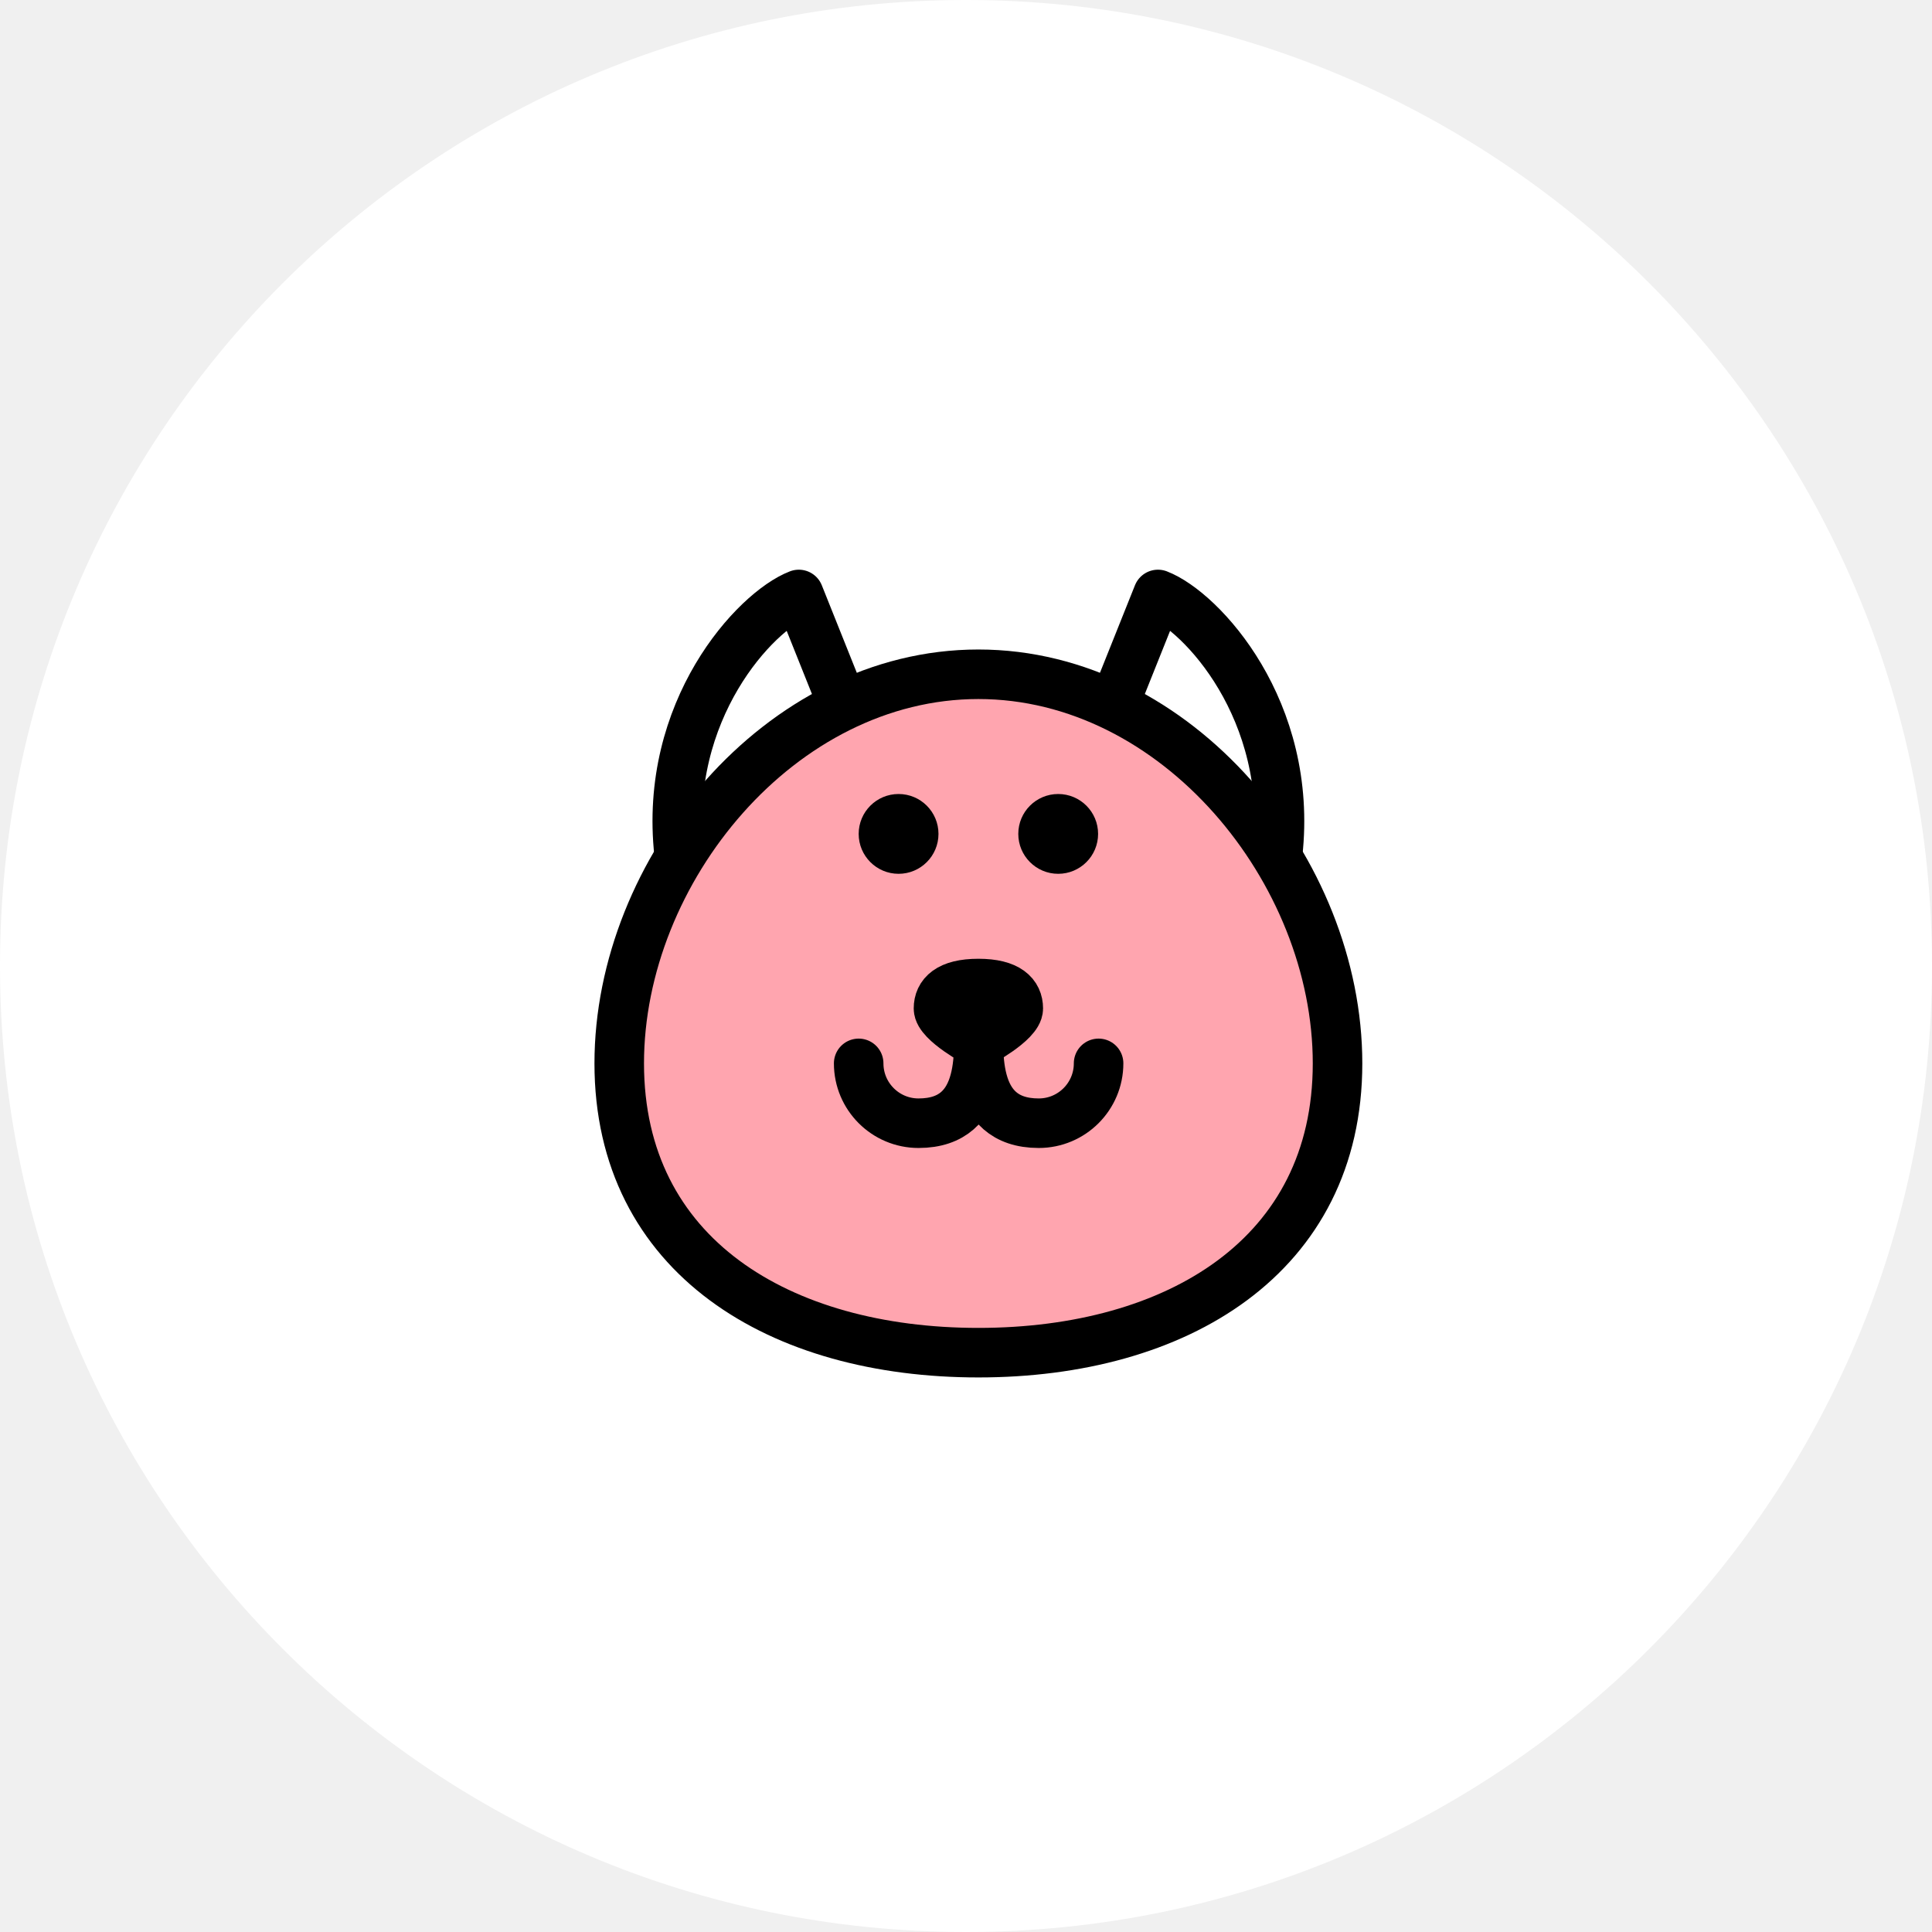
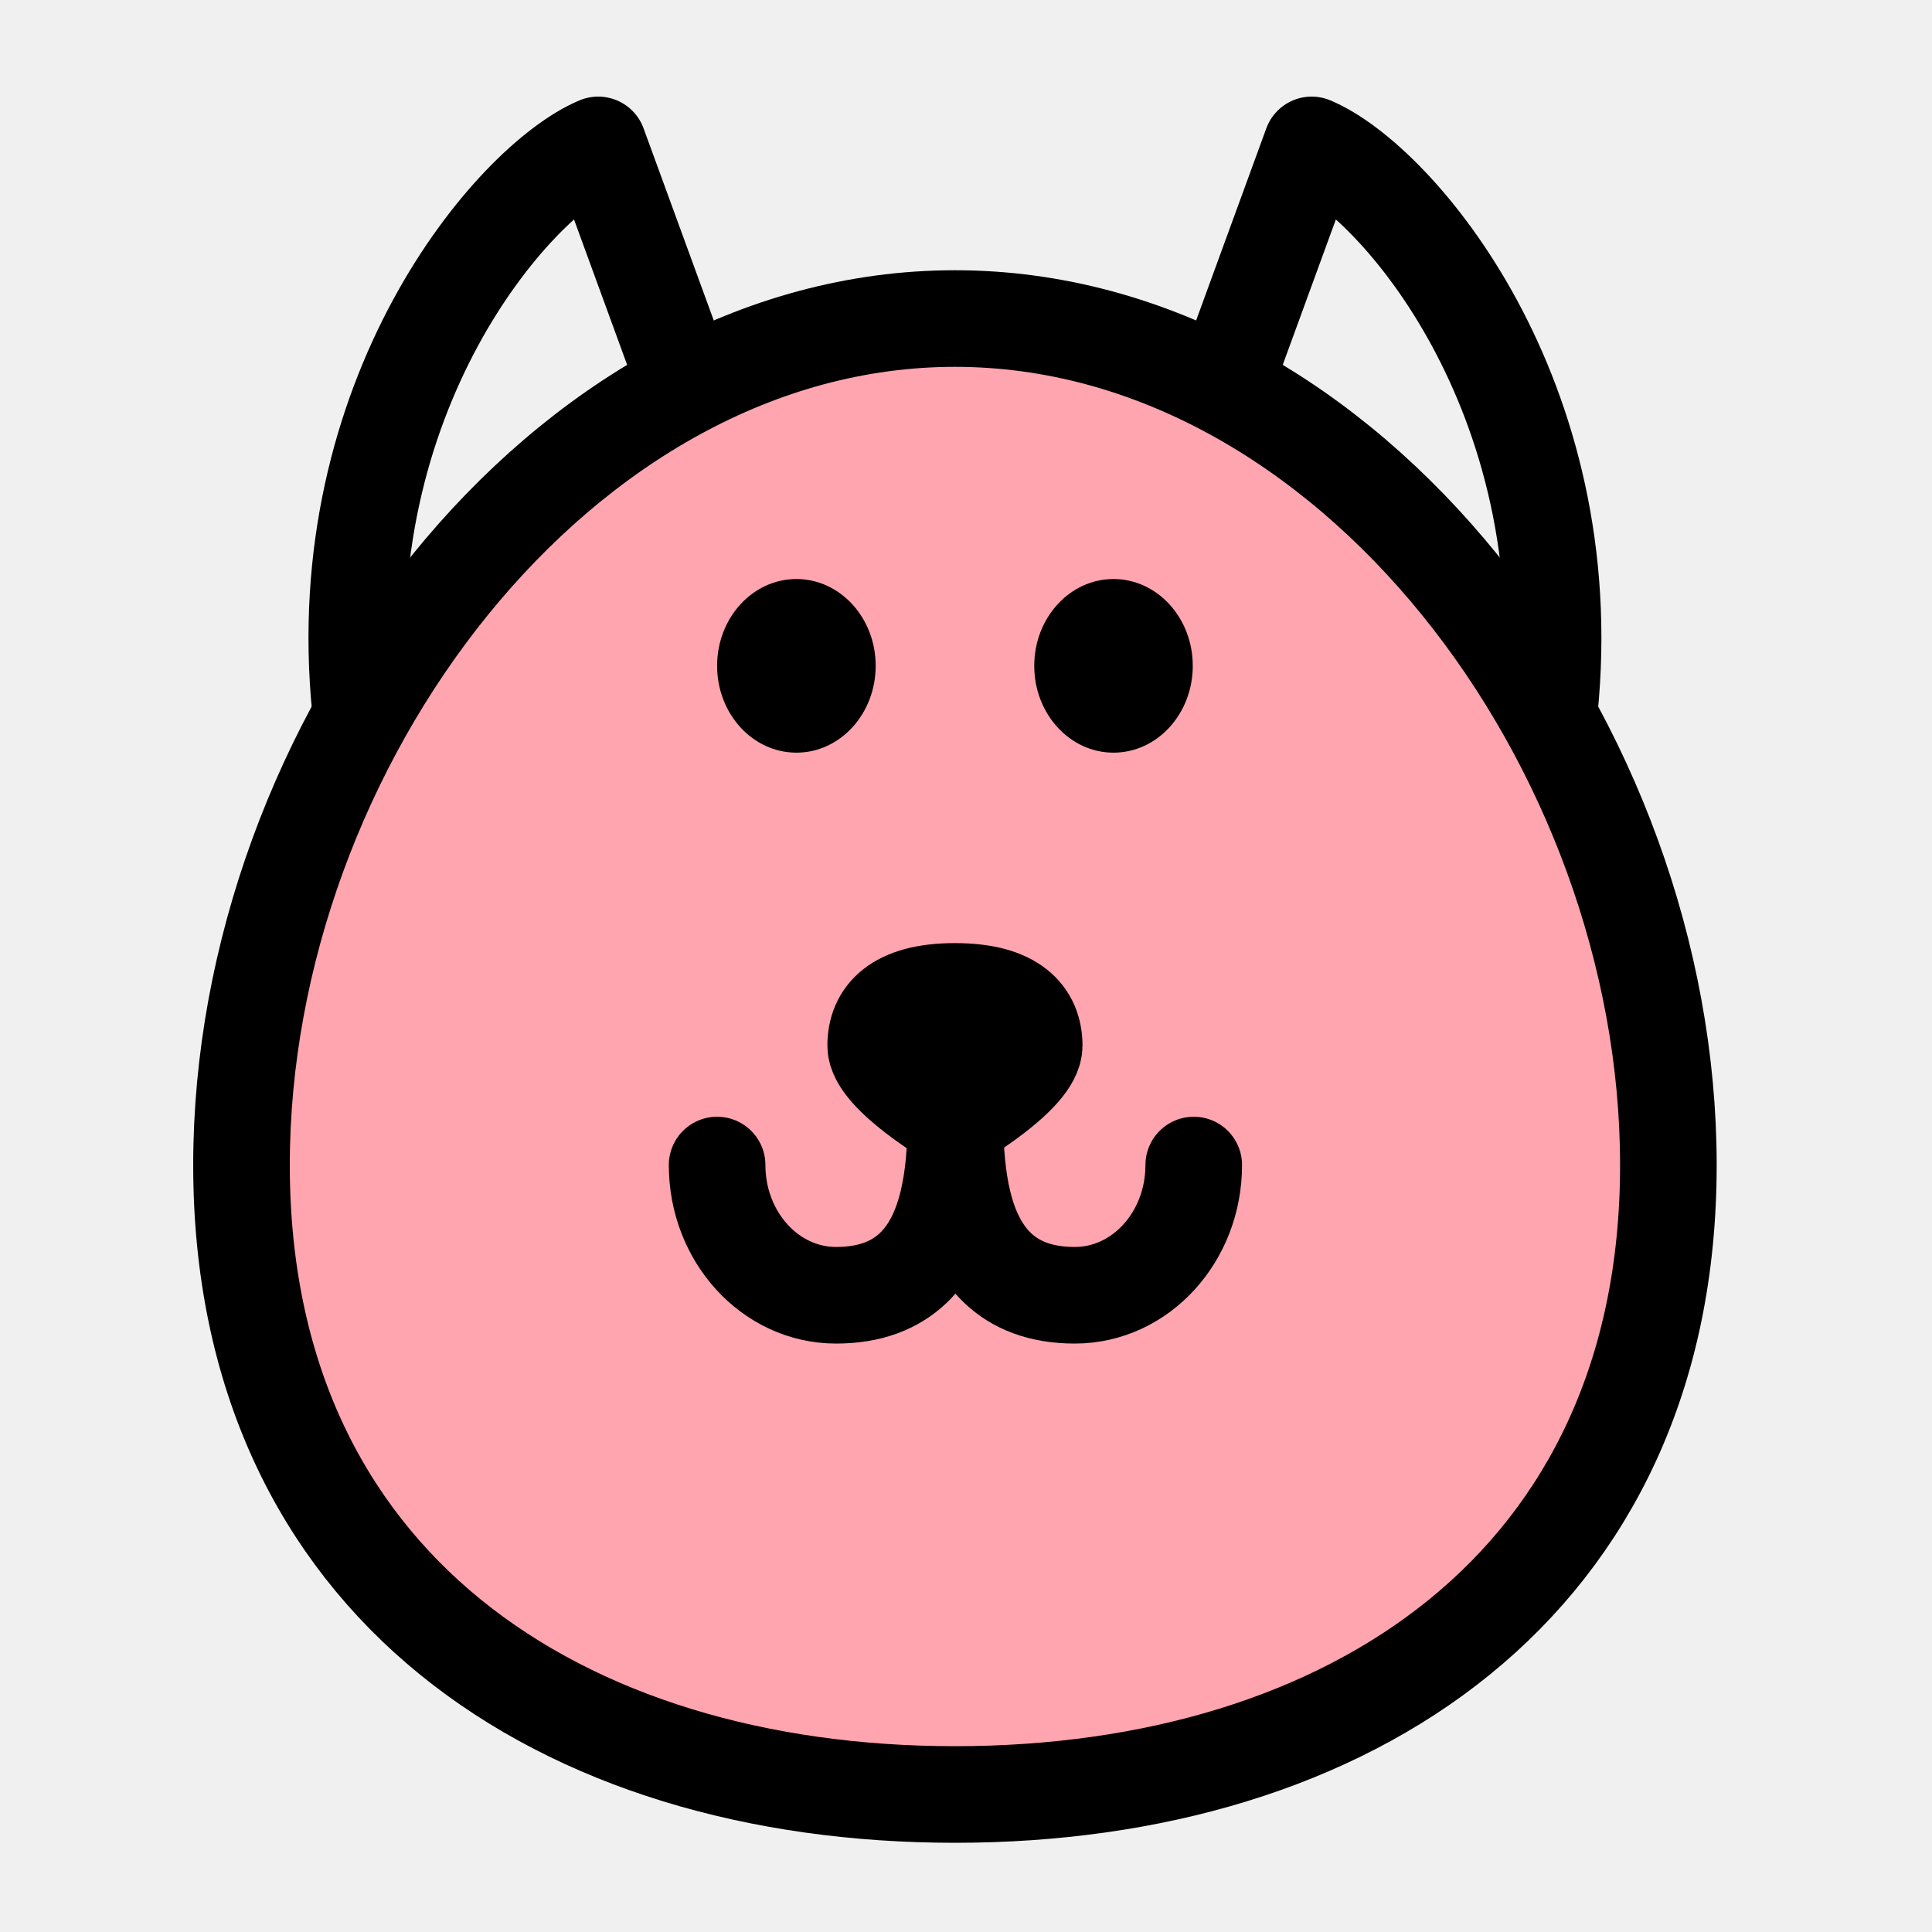
- <svg xmlns="http://www.w3.org/2000/svg" width="78" height="78" viewBox="0 0 78 78" fill="none">
-   <circle cx="39" cy="39" r="39" fill="white" />
-   <path d="M33.861 28.028L32.25 24C30.505 24.671 26.772 28.672 27.417 34.472" stroke="black" stroke-width="2" stroke-linecap="round" stroke-linejoin="round" />
-   <path d="M45.139 28.028L46.75 24C48.496 24.671 52.228 28.672 51.583 34.472" stroke="black" stroke-width="2" stroke-linecap="round" stroke-linejoin="round" />
-   <path d="M54 42.931C54 50.716 47.508 54.611 39.5 54.611C31.492 54.611 25 50.716 25 42.931C25 35.145 31.492 27.222 39.5 27.222C47.508 27.222 54 35.145 54 42.931Z" fill="#FFA5AF" stroke="black" stroke-width="2" />
-   <path d="M36.278 35.278C37.168 35.278 37.889 34.556 37.889 33.667C37.889 32.777 37.168 32.056 36.278 32.056C35.388 32.056 34.667 32.777 34.667 33.667C34.667 34.556 35.388 35.278 36.278 35.278Z" fill="black" />
-   <path d="M42.722 35.278C43.612 35.278 44.333 34.556 44.333 33.667C44.333 32.777 43.612 32.056 42.722 32.056C41.832 32.056 41.111 32.777 41.111 33.667C41.111 34.556 41.832 35.278 42.722 35.278Z" fill="black" />
-   <path d="M39.5 40.917C39.5 42.251 39.903 45.347 37.083 45.347C35.749 45.347 34.667 44.265 34.667 42.931" stroke="black" stroke-width="2" stroke-linecap="round" stroke-linejoin="round" />
-   <path d="M39.52 40.917C39.52 42.251 39.117 45.347 41.937 45.347C43.271 45.347 44.353 44.265 44.353 42.931" stroke="black" stroke-width="2" stroke-linecap="round" stroke-linejoin="round" />
-   <path d="M41.111 40.715C41.111 41.271 39.5 42.125 39.5 42.125C39.5 42.125 37.889 41.271 37.889 40.715C37.889 40.159 38.292 39.708 39.5 39.708C40.708 39.708 41.111 40.159 41.111 40.715Z" stroke="black" stroke-width="2" stroke-linejoin="round" />
+ <svg xmlns="http://www.w3.org/2000/svg" width="40" height="40" viewBox="0 0 40 40" fill="none">
+   <path d="M14.027 7.494L12.385 3C10.607 3.749 6.805 8.213 7.462 14.684" stroke="black" stroke-width="2" stroke-linecap="round" stroke-linejoin="round" />
+   <path d="M25.515 7.494L27.157 3C28.935 3.749 32.737 8.213 32.08 14.684" stroke="black" stroke-width="2" stroke-linecap="round" stroke-linejoin="round" />
+   <path d="M34.542 24.121C34.542 32.808 27.929 37.153 19.771 37.153C11.613 37.153 5 32.808 5 24.121C5 15.434 11.613 6.595 19.771 6.595C27.929 6.595 34.542 15.434 34.542 24.121Z" fill="#FFA5AF" stroke="black" stroke-width="2" />
+   <path d="M16.489 15.583C17.395 15.583 18.13 14.778 18.13 13.785C18.13 12.793 17.395 11.988 16.489 11.988C15.582 11.988 14.847 12.793 14.847 13.785C14.847 14.778 15.582 15.583 16.489 15.583Z" fill="black" />
+   <path d="M23.054 15.583C23.96 15.583 24.695 14.778 24.695 13.785C24.695 12.793 23.96 11.988 23.054 11.988C22.147 11.988 21.413 12.793 21.413 13.785C21.413 14.778 22.147 15.583 23.054 15.583Z" fill="black" />
+   <path d="M19.771 21.874C19.771 23.363 20.181 26.817 17.309 26.817C15.95 26.817 14.847 25.61 14.847 24.121" stroke="black" stroke-width="2" stroke-linecap="round" stroke-linejoin="round" />
+   <path d="M19.791 21.874C19.791 23.363 19.381 26.817 22.253 26.817C23.613 26.817 24.715 25.61 24.715 24.121" stroke="black" stroke-width="2" stroke-linecap="round" stroke-linejoin="round" />
+   <path d="M21.412 21.65C21.412 22.27 19.771 23.222 19.771 23.222C19.771 23.222 18.13 22.27 18.13 21.65C18.13 21.029 18.54 20.526 19.771 20.526C21.002 20.526 21.412 21.029 21.412 21.65Z" stroke="black" stroke-width="2" stroke-linejoin="round" />
</svg>
